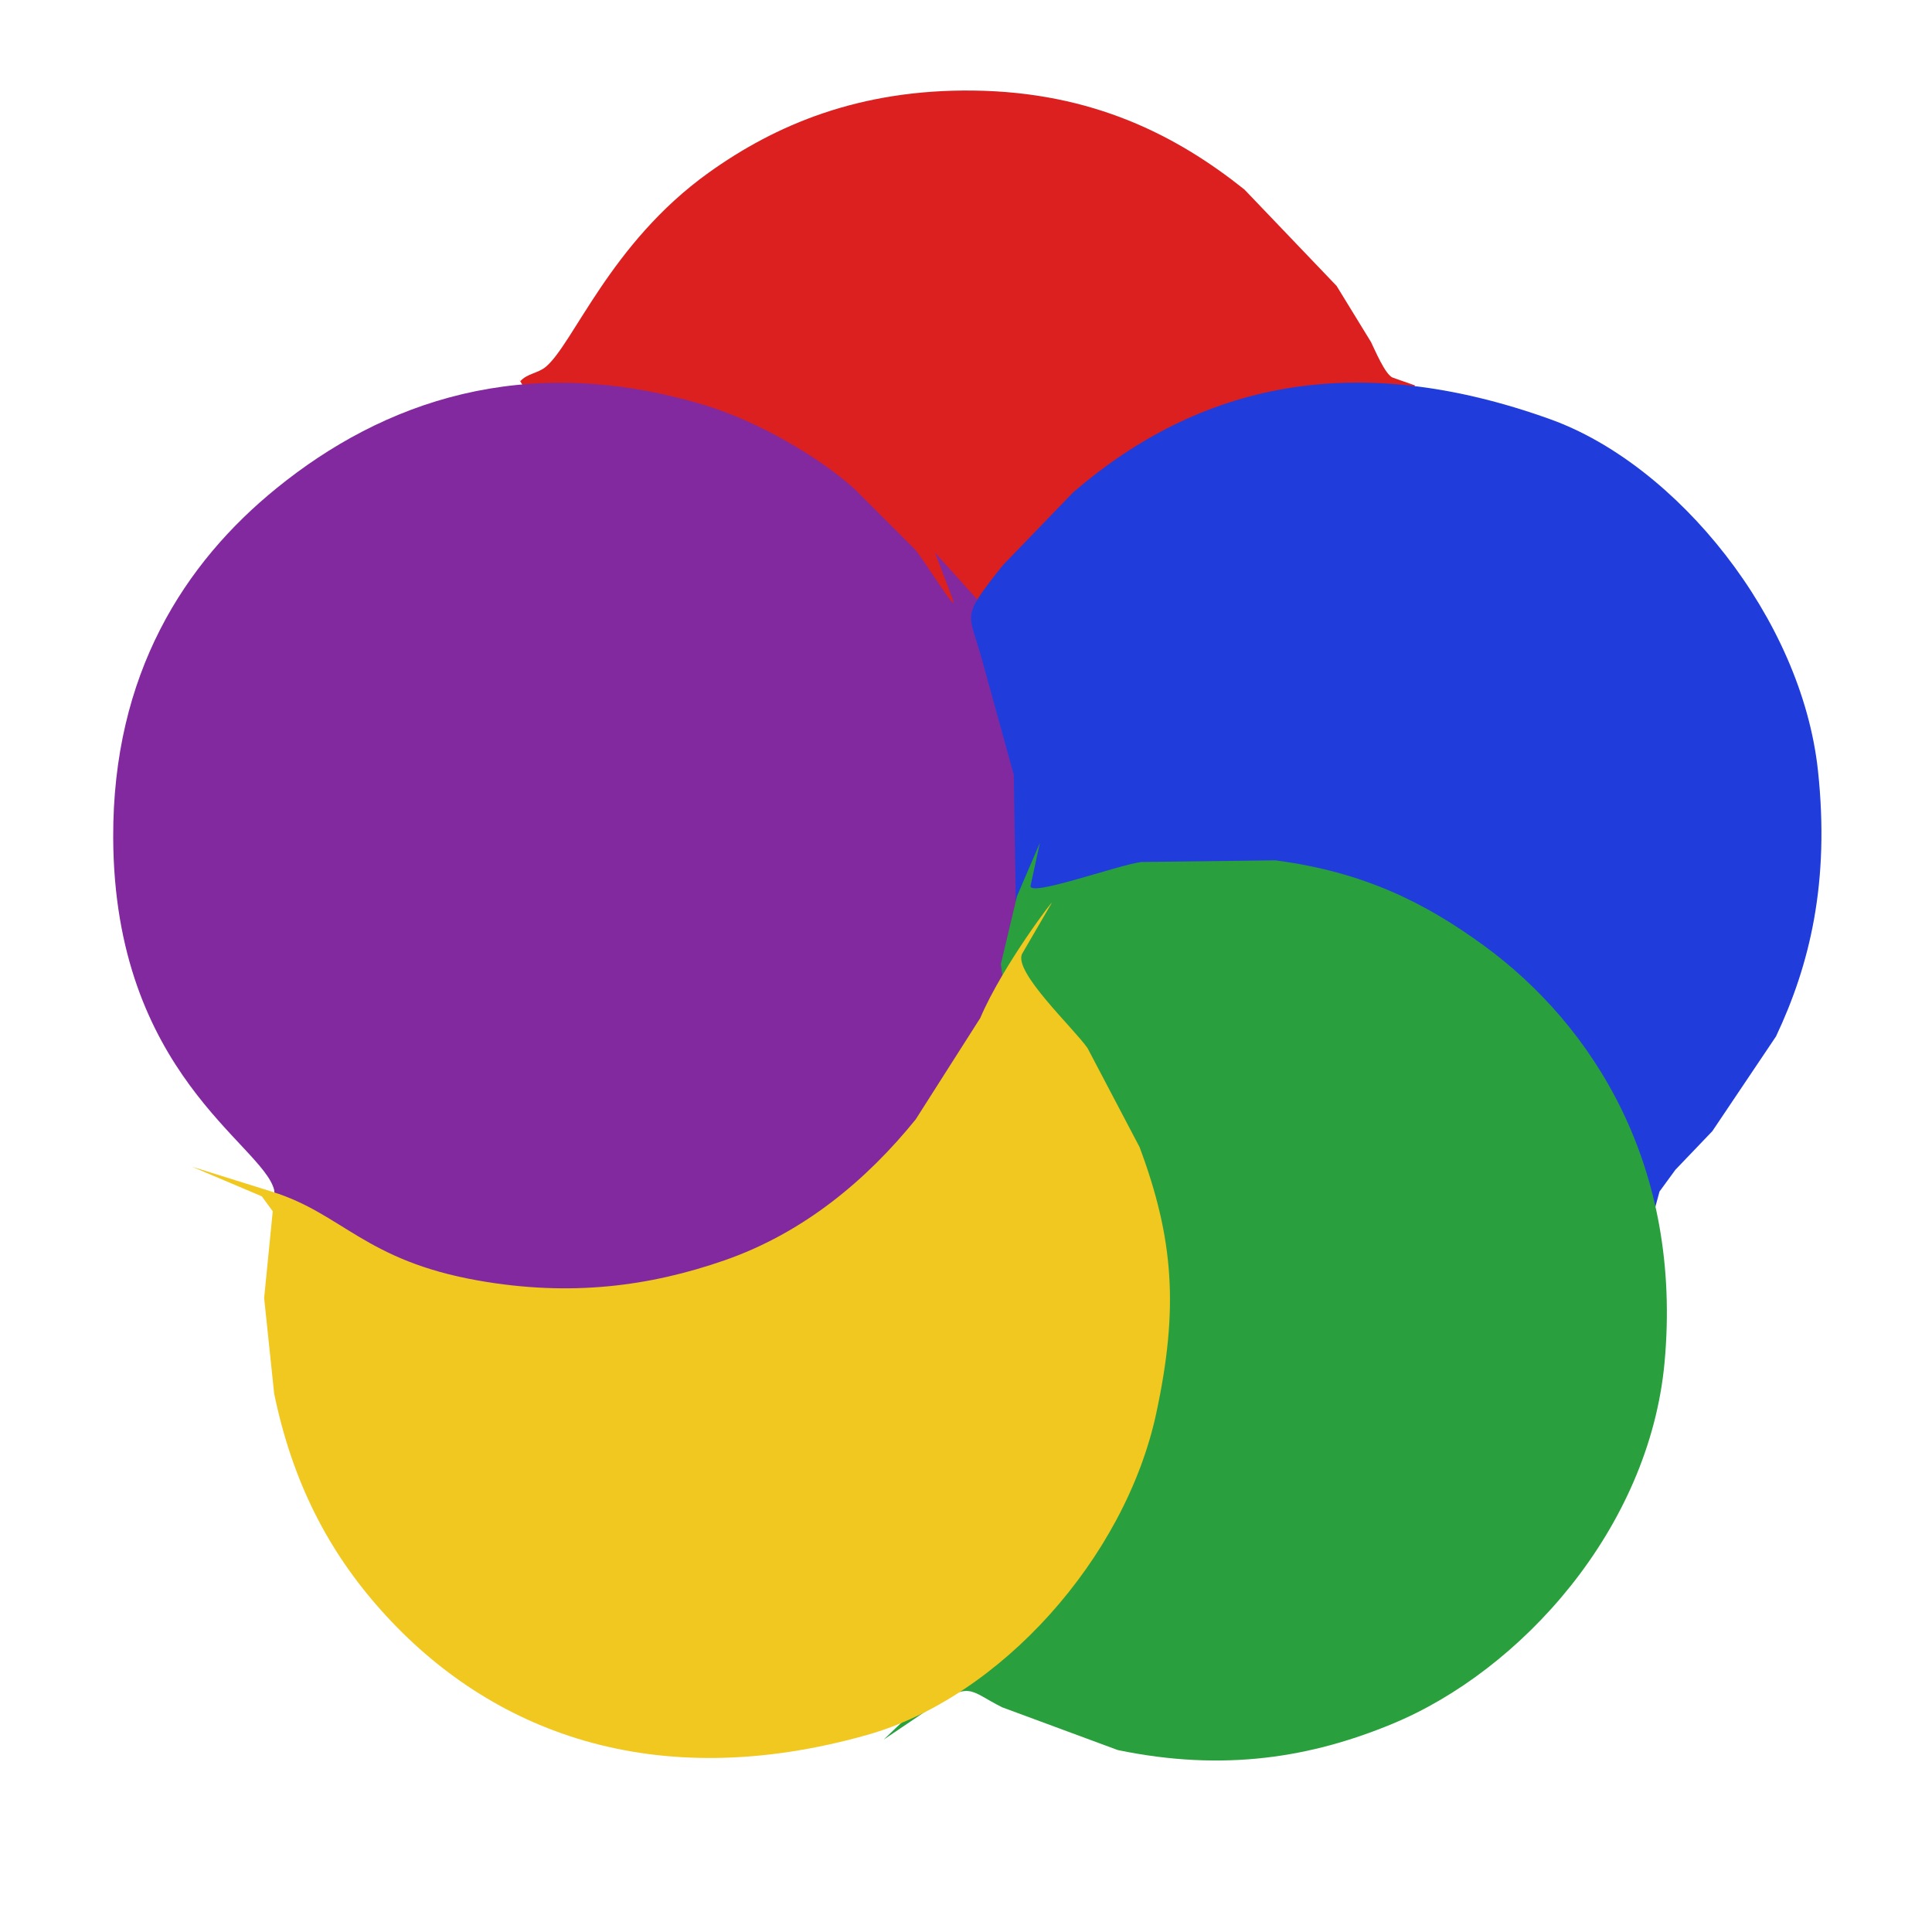
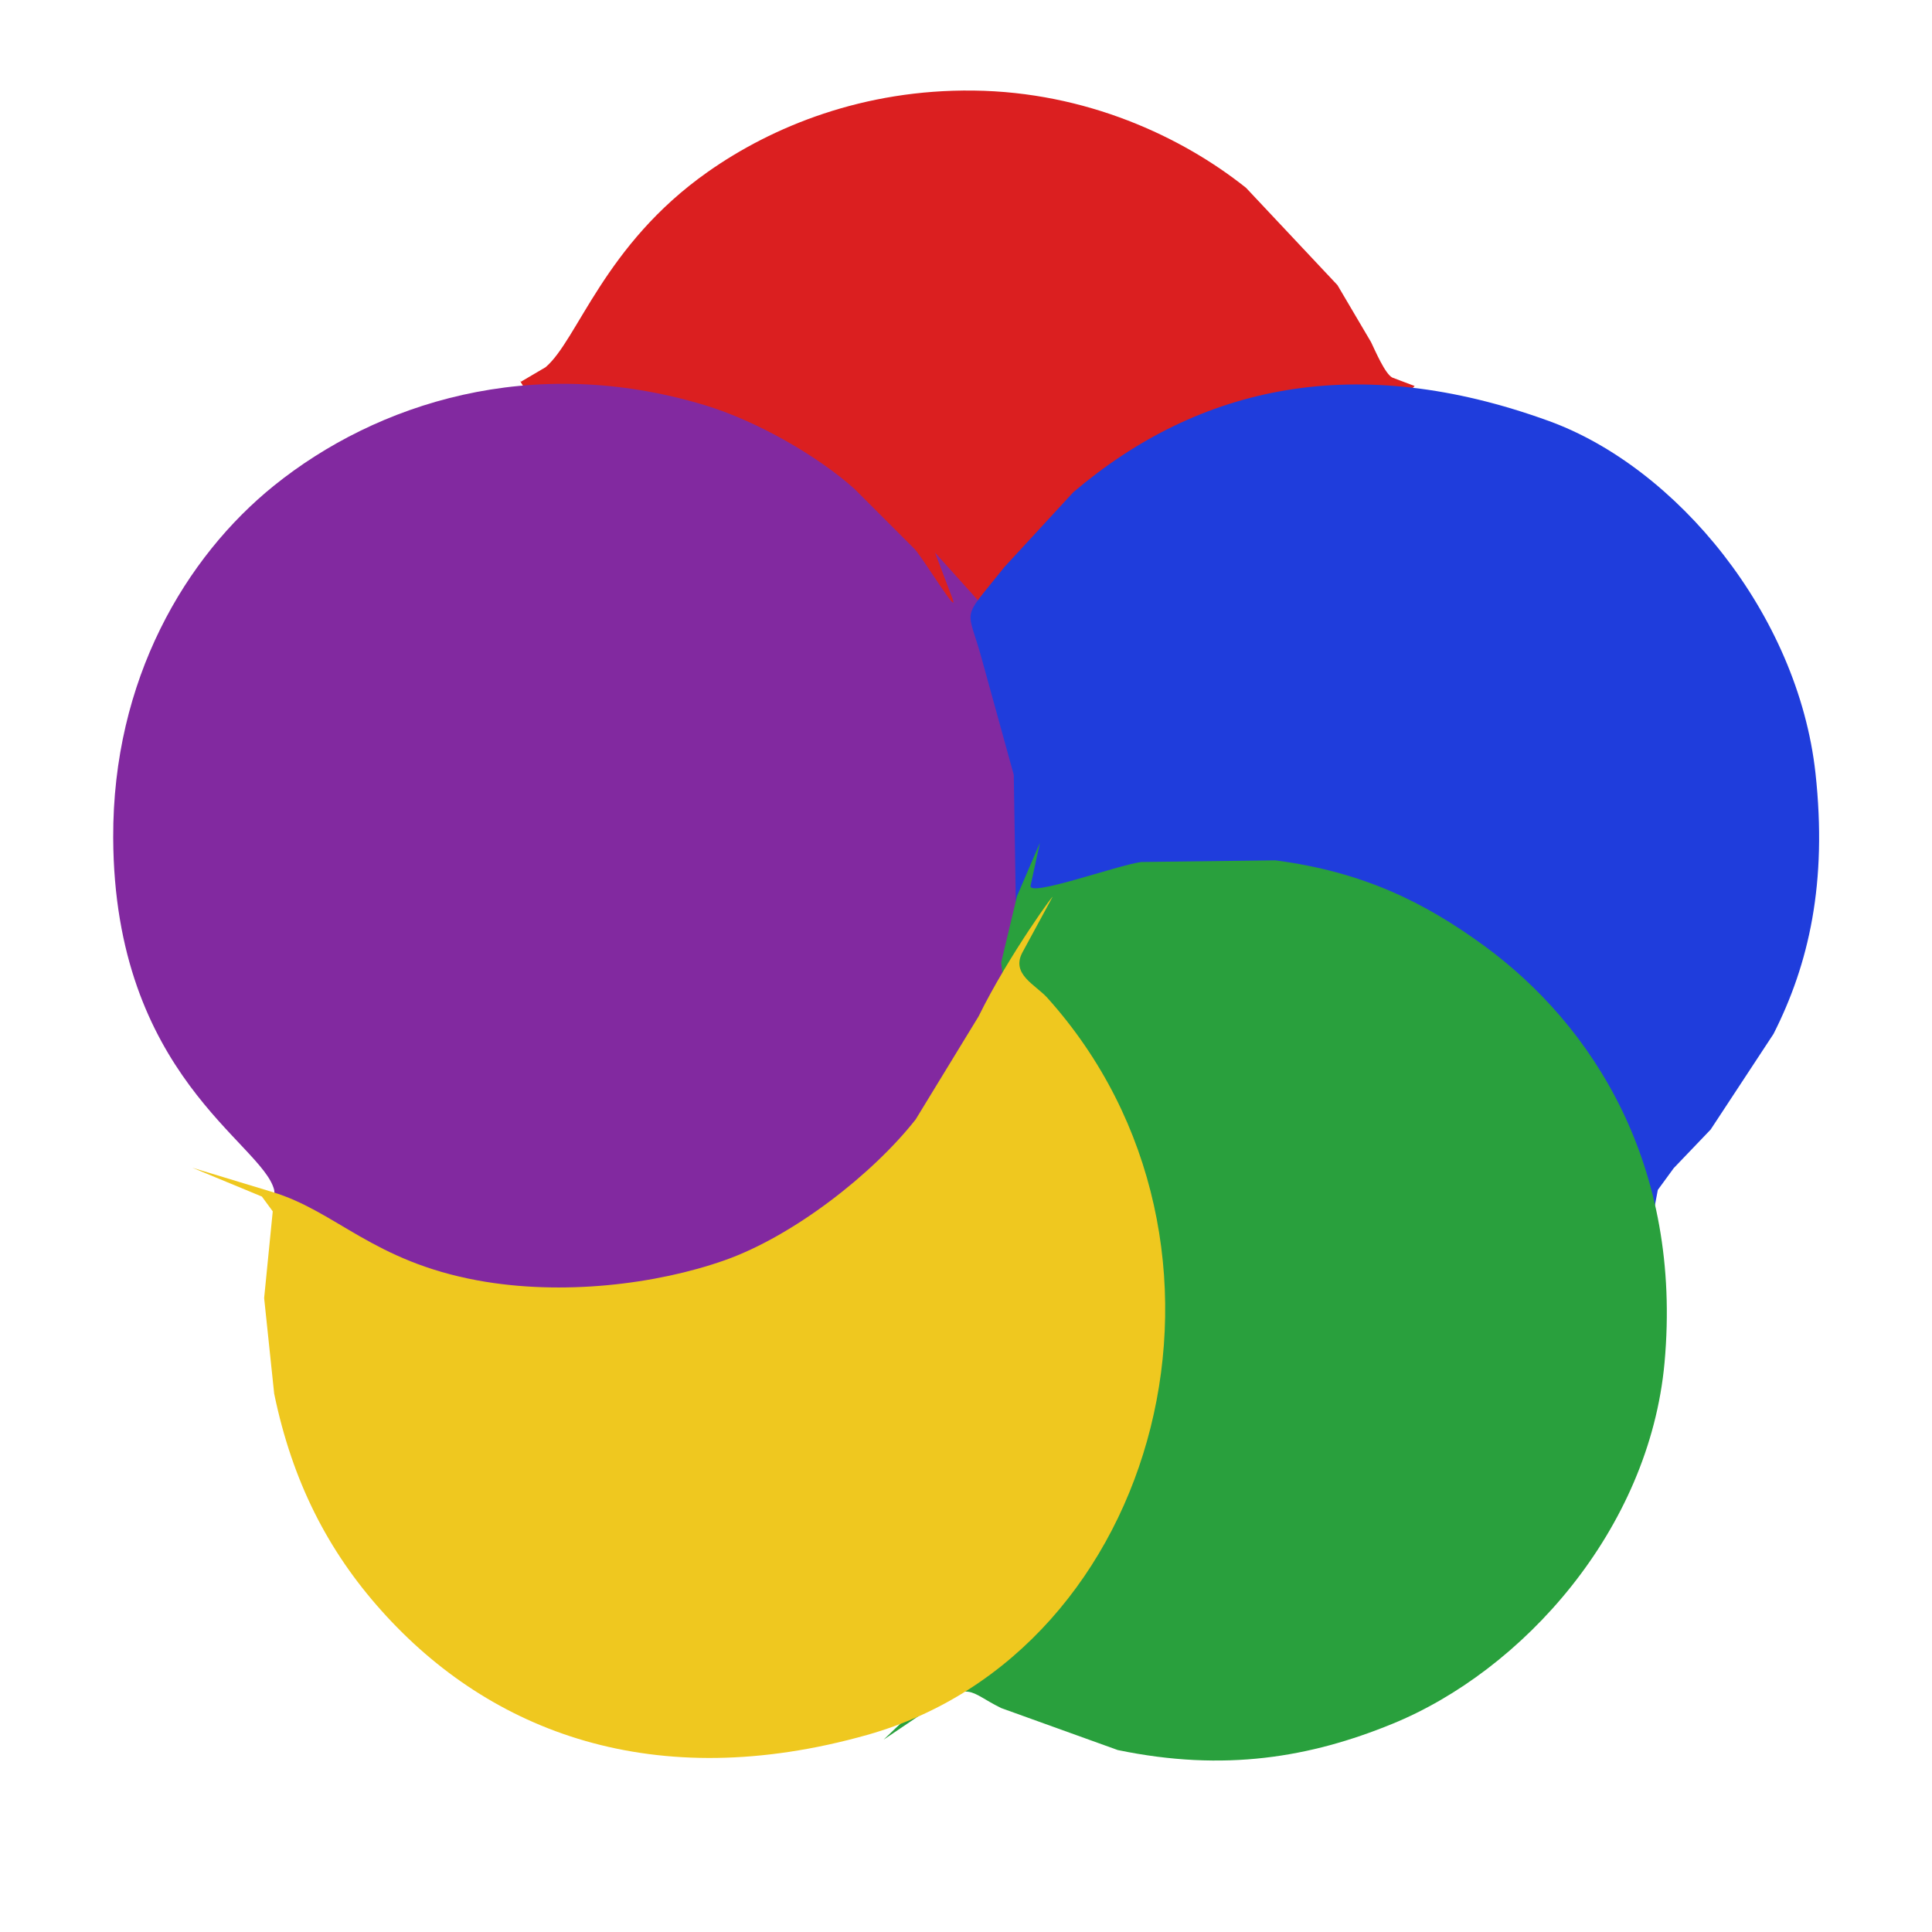
<svg xmlns="http://www.w3.org/2000/svg" width="256" height="256" viewBox="0 0 256 256" data-generator="rekha dev">
-   <path fill="#dc1f1f" d="M187.52 51.08C180.99 57.61 177.94 53.95 167.33 56.33L150.78 62.78L137.78 73.78L132.89 80.89L130.22 84.44L128.01 87.96C119.59 75.95 116.98 69.79 104.33 62.67L86.89 56.11L76 55C70.86 54.48 74.59 55.83 71.33 53.67C70.24 52.94 68.27 49.39 68.96 50.51C69.77 49.53 71.3 49.45 72.28 48.64C75.96 45.63 80.82 32.25 93.89 22.89C102.74 16.55 113.85 11.81 129 12C144.76 12.2 155.89 17.93 164.89 25.11L177.11 37.89L181.67 45.33C182.23 46.49 183.53 49.56 184.5 50.02Z" />
-   <path fill="#8229a0" d="M123.89 73.22L131.32 81.47C137.78 88.93 140.4 110.35 137.33 124.33C134.3 138.2 126.46 148.64 117.78 156.78C107.61 166.31 96.67 173.83 77.56 174.56C67.95 174.92 60.08 173.61 52.44 170.56L42.44 165.56C42.18 165.39 38.1 161.69 37.82 163.14L37.08 165.72L36.33 157.67C34.81 151.61 15.12 142.31 15 111C14.92 89.26 24.47 74.56 36.67 64.67C50.66 53.32 69.45 46.48 93.33 53.67C100.34 55.78 108.43 60.48 113.22 64.78L121.22 72.78C122.46 74.18 127.25 82.08 126.18 79.24Z" />
-   <path fill="#203ddc" d="M219 161.21C206.7 150.08 213.57 135.98 186.67 123.33C177.97 119.25 170.26 117.02 158.44 117.44L143.89 119.89C139.49 121.26 129.78 122.89 137.11 121.4L134.62 120.68L134.33 102.67L130.22 87.78C128.41 80.95 127.08 82.2 132.89 74.89L142.22 65.22C158.92 50.85 179.46 46.21 205.44 55.56C222.19 61.58 238.72 81.93 240.89 102.11C242.48 116.91 239.8 127.87 235.33 137.33L226.89 149.89L222 155L219.89 157.89Z" />
-   <path fill="#29a03d" d="M117.09 230.51C134.05 214.14 146.64 206.29 150.11 183.11C152.07 170.05 150.62 160.99 146.44 150.56L139.67 138.33L135.22 132.78C134.22 131.45 133.43 131.48 132.92 129.95L132.62 127.75L134.76 118.74L137.79 111.68L136.56 117.34C136.15 118.97 148.04 114.64 151.22 114.22L169 114C180.69 115.54 188.8 119.58 196.67 125.33C211.08 135.87 222.96 154.49 220.56 180.56C218.52 202.55 201.57 221.38 184.44 228.44C173.75 232.86 162.19 234.81 148.11 231.89L132.78 226.22C128.27 223.96 128.68 222.67 123.03 226.5Z" />
-   <path fill="#f0c81f" d="M139.32 119.71L135.46 126.34C134.14 128.68 142.3 136.26 144.11 138.89L151 152C155.55 164.18 156.18 173.4 153.22 187.22C149.1 206.48 132.49 224.93 114.89 229.89C86.72 237.83 64.99 229.56 50.56 213.44C43.44 205.5 38.73 196.28 36.33 184.67L35 172L36.14 160.5L34.69 158.52L25.43 154.59L36.09 157.92C45.39 160.83 48.37 167.02 63.33 169.67C75.64 171.85 86.1 170.44 96 167C106.47 163.36 114.81 156.38 121.33 148.33L129.89 134.89C132.89 127.85 139.99 118.62 139.32 119.71Z" />
+   <path fill="#db1f20" d="M187.45 51.15C180.58 58.02 178 53.5 167.33 56.33L151 63C143.9 67.04 143.09 68.04 138 74L132.89 80.89L130.21 84.42L127.88 87.77C119.55 75.89 116.95 69.78 104.33 62.67L86.89 56.11L76 55C70.84 54.48 74.6 55.83 71.33 53.67C70.26 52.96 68.33 49.5 69.01 50.59L72.29 48.66C76.57 45.02 80.02 32.46 93.78 22.78C102.37 16.73 114.44 11.82 129 12C143.91 12.18 156.61 18.11 165.11 24.89L177.22 37.78L181.67 45.33C182.23 46.49 183.54 49.56 184.49 50.03Z" />
+   <path fill="#8229a0" d="M123.89 73.22L131.32 81.47C137.71 88.85 140.46 110.42 137.33 124.33C134.46 137.11 125.81 149.22 117.78 156.78C108.07 165.91 95.59 173.65 77.56 174.56C68.38 175.02 60.49 173.48 53.22 170.78L43.11 165.89C43.06 165.86 38.06 161.99 37.81 163.13L37.04 165.63L36.33 157.67C34.77 151.43 15.12 142.58 15 111C14.92 90.03 24.61 73.77 36.33 64.33C49.89 53.42 70.41 46.77 93.33 53.67C100.34 55.78 108.43 60.48 113.22 64.78L121.22 72.78C122.46 74.18 127.25 82.08 126.18 79.24Z" />
+   <path fill="#1f3ddc" d="M219 161.21C206.7 150.08 213.57 135.98 186.67 123.33C177.97 119.25 170.26 117.02 158.44 117.44L143.89 119.89C139.49 121.26 129.78 122.89 137.11 121.4L134.62 120.68L134.33 102.67L130.22 87.78C128.17 80.03 127.09 82.68 133.11 75.11L142.22 65.22C158.96 51 179.77 46.54 205.22 55.78C222.14 61.91 238.24 81.37 240.56 102.44C242.15 117 239.69 127.74 235 137L226.67 149.67L221.78 154.78L219.67 157.67Z" />
+   <path fill="#29a03d" d="M117.09 230.51C134.04 214.15 146.78 206.41 150.11 183.11C151.99 169.94 150.66 161.16 146.56 150.44L139.78 138.22L135.22 132.78C134.14 131.56 133.32 131.29 132.93 129.91L132.66 127.53L134.76 118.74L137.79 111.68L136.56 117.34C136.15 118.97 148.04 114.64 151.22 114.22L169 114C180.69 115.54 188.8 119.58 196.67 125.33C211.12 135.9 222.93 154.45 220.56 180.56C218.54 202.7 201.76 221.39 184.44 228.44C173.66 232.84 162.29 234.83 148.11 231.89L132.67 226.33C128.26 224.17 128.68 222.67 123.03 226.5Z" />
+   <path fill="#efc81f" d="M139.36 119.04L135.47 126.21C133.94 129.1 137.2 130.47 138.78 132.22C168.05 164.79 153.96 218.89 114.89 229.89C86.72 237.82 64.99 229.57 50.56 213.44C43.44 205.5 38.73 196.28 36.33 184.67L35 172L36.14 160.51L34.7 158.55L25.48 154.73L36.1 157.95C44.6 160.53 49.39 167.11 63.33 169.67C74.48 171.71 86.95 170.19 96 167C105.11 163.79 115.63 155.58 121.33 148.33L129.67 134.67C133.67 126.51 140.37 117.39 139.36 119.04Z" />
</svg>
